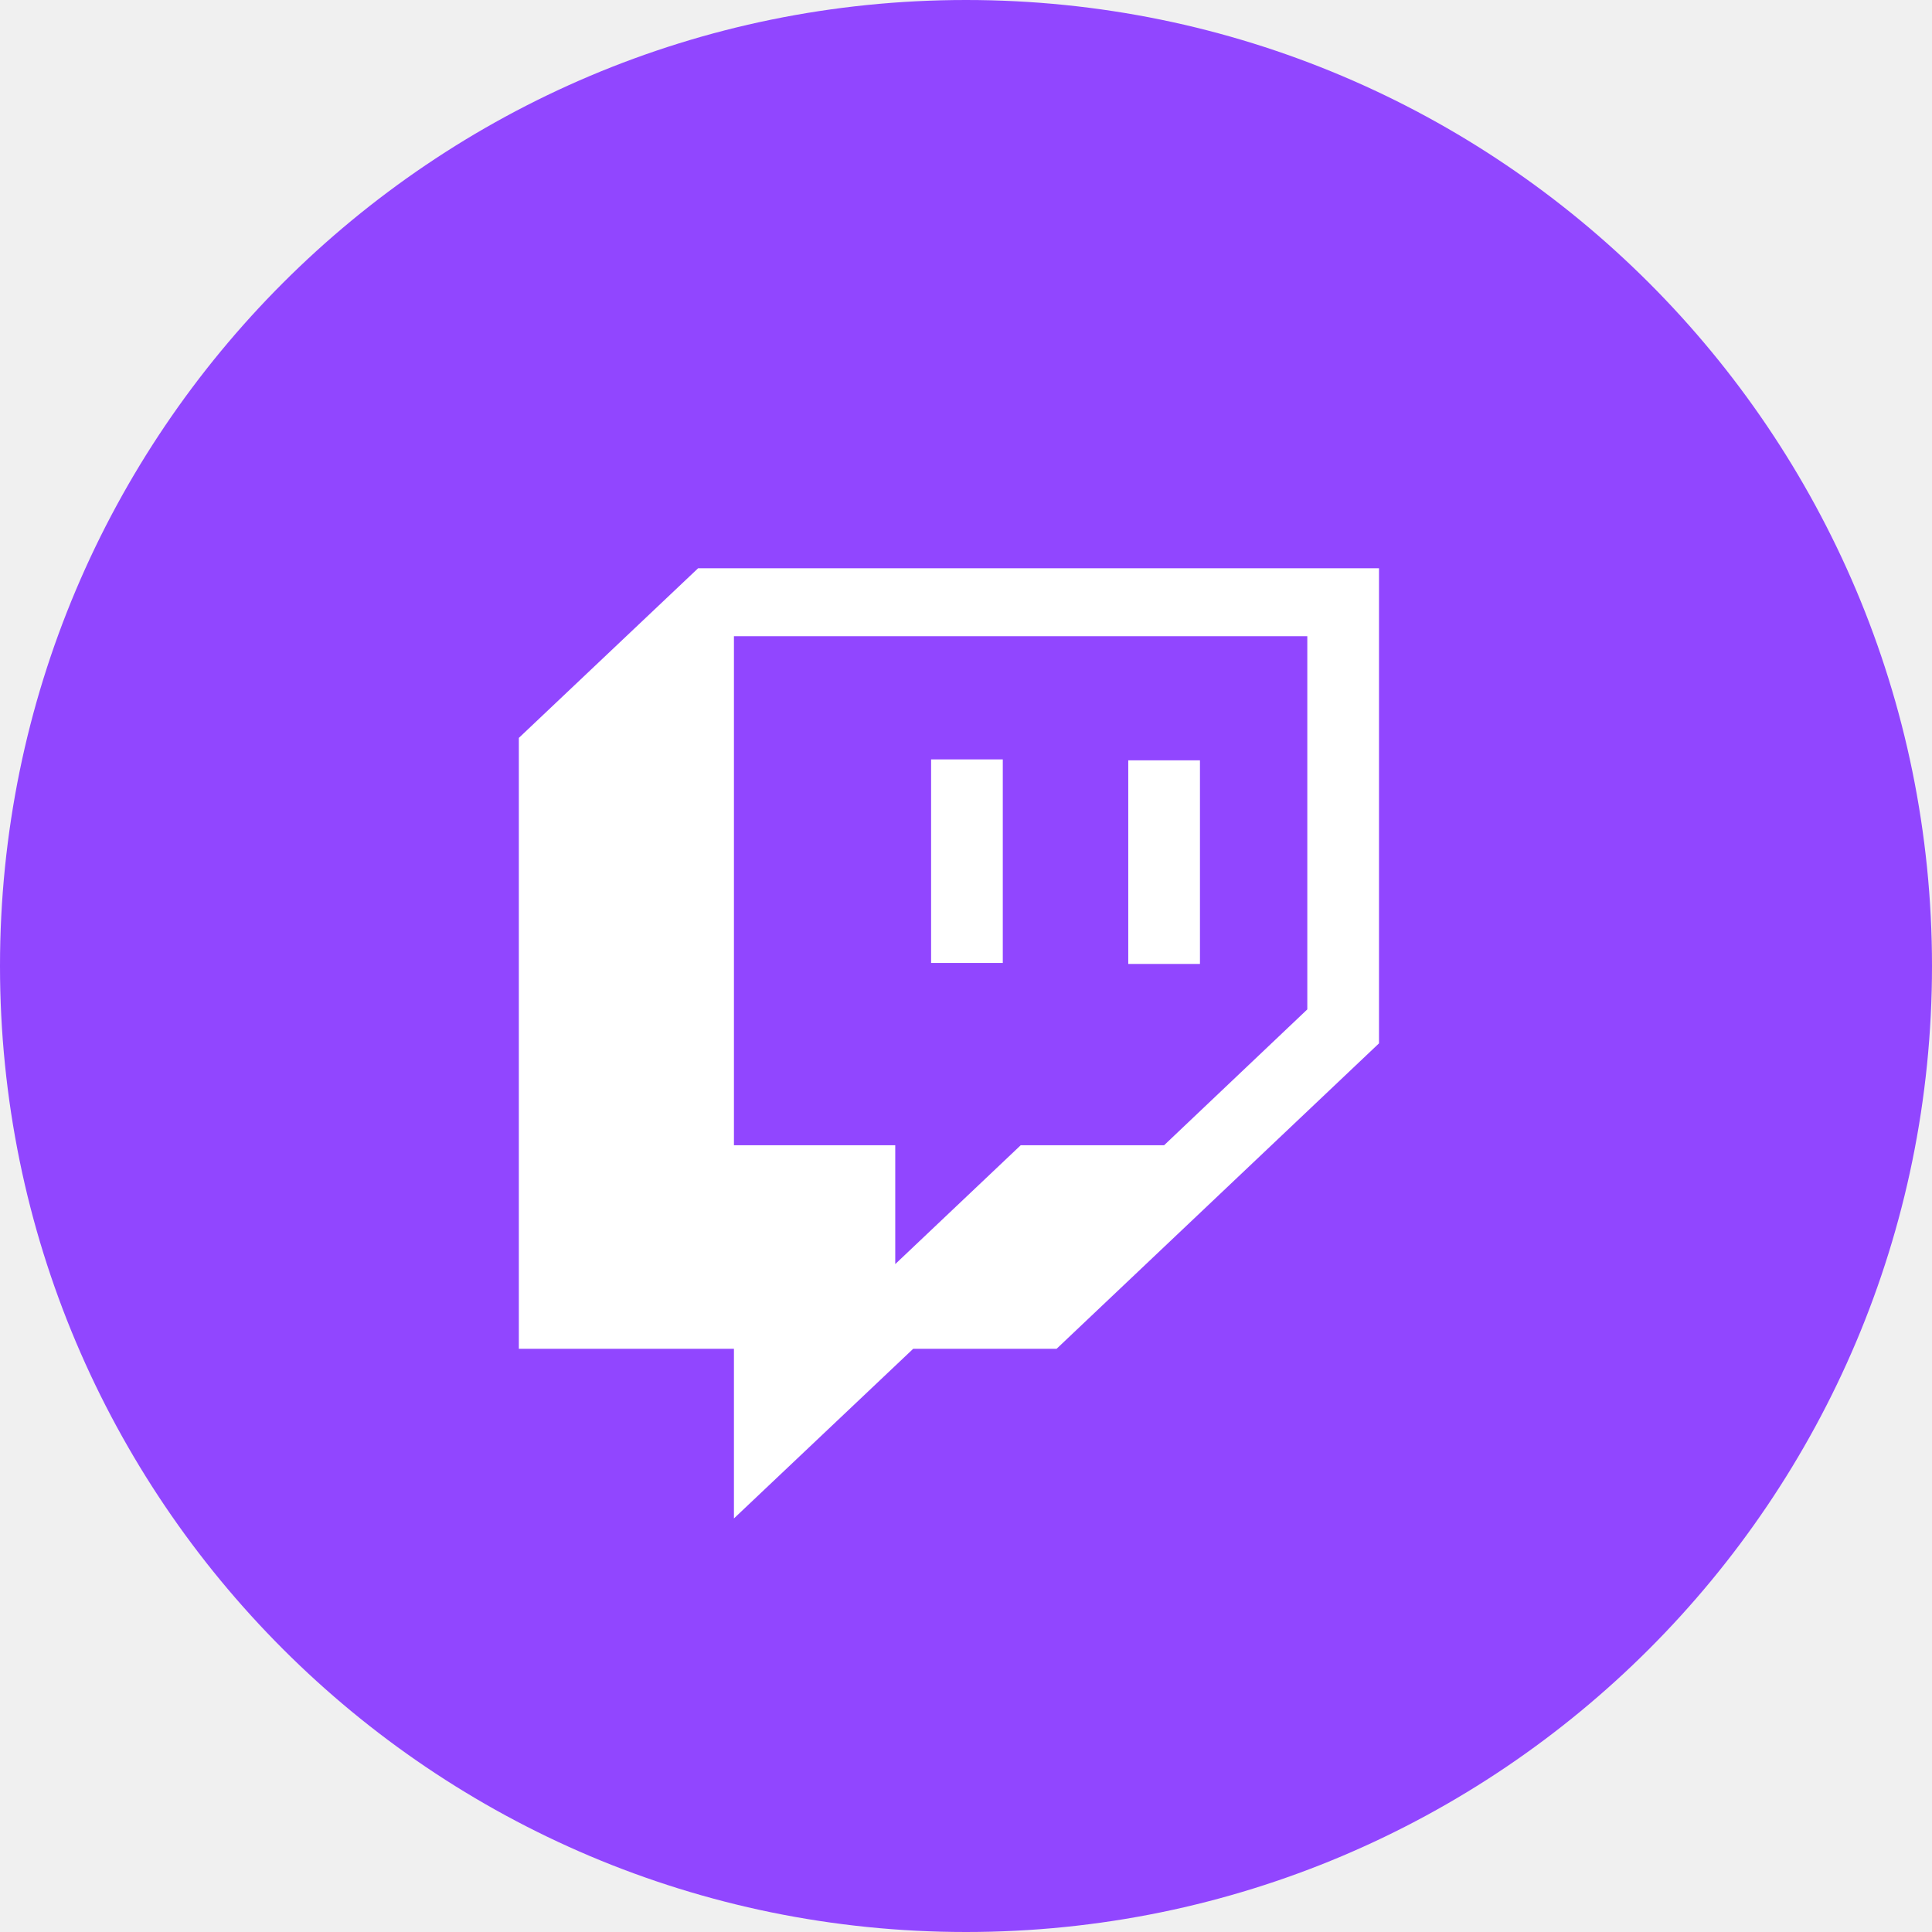
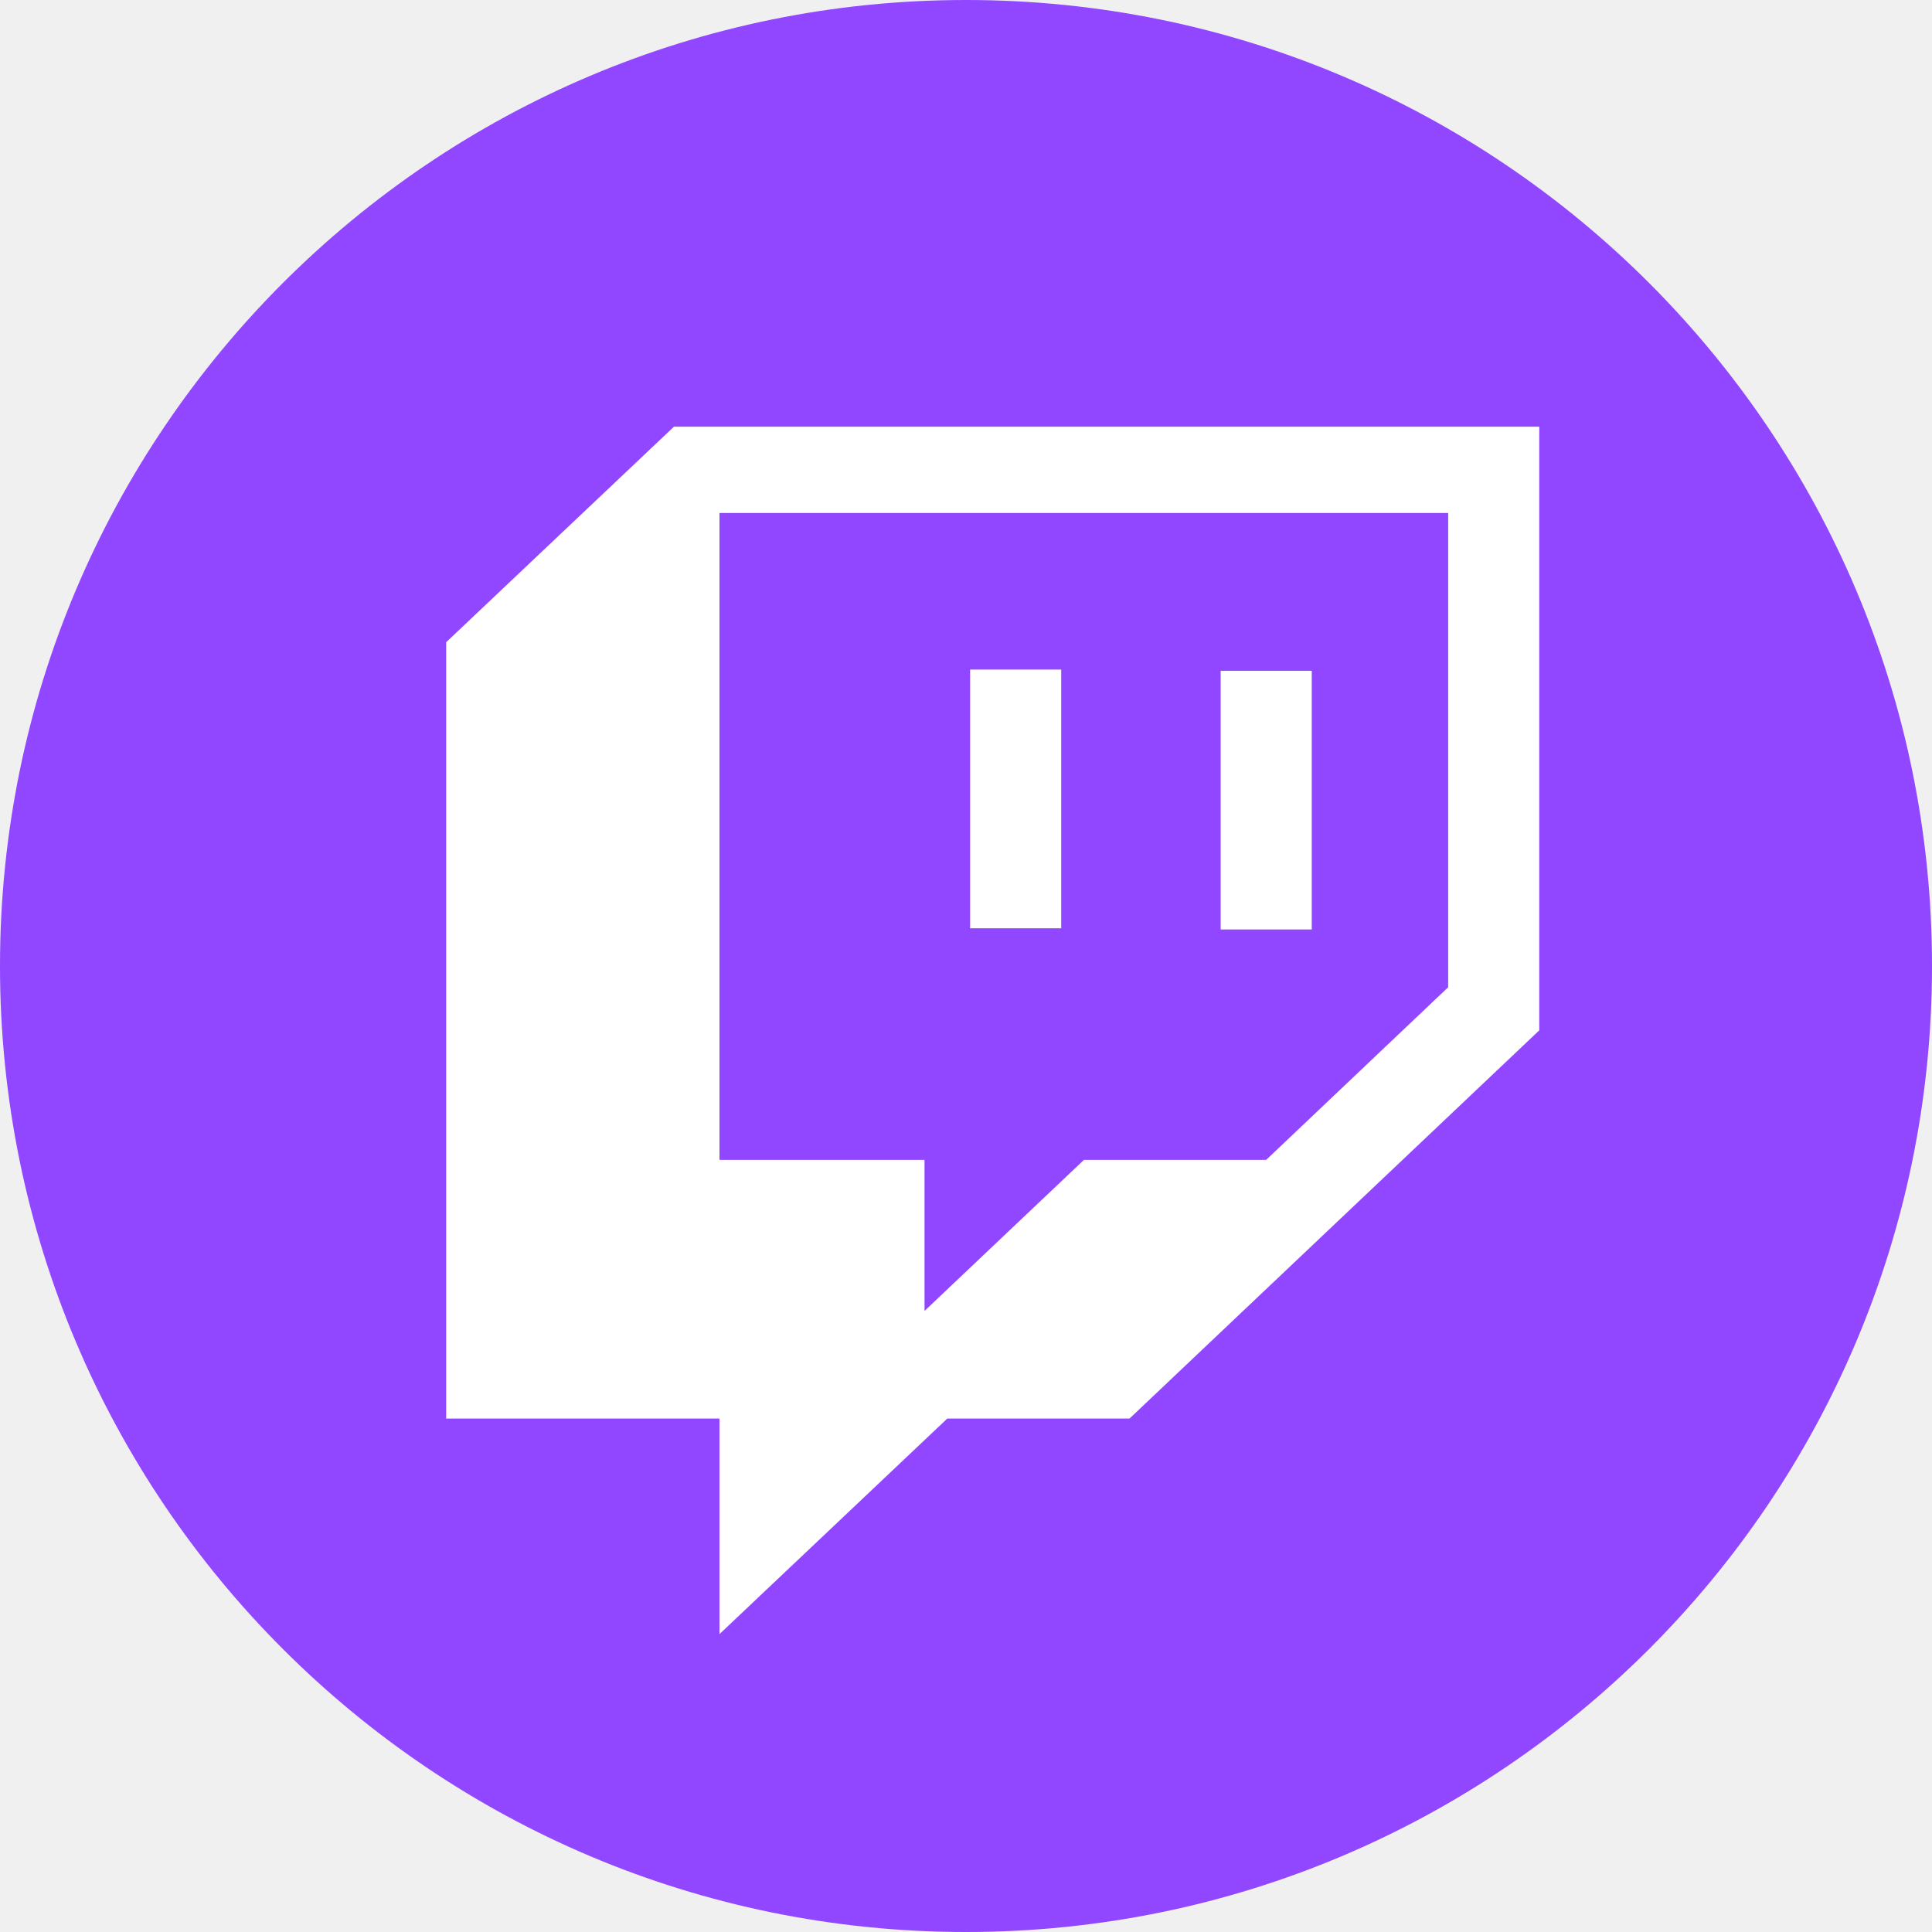
- <svg xmlns="http://www.w3.org/2000/svg" viewBox="0 0 1024 1024">
-   <circle cx="512" cy="512" r="512" fill="#9146ff" />
-   <path d="M692.9 535L617 607h-76l-66.5 63v-63H389V337.2h303.9V535zM370 301.2l-95 89.9v323.8h114v89.9l95-89.9h76L730.9 553V301.2H370zM636 403h-38v107.9h38V403zm-142.5-.5h38v107.9h-38V402.5z" fill="#fff" />
+ <svg xmlns="http://www.w3.org/2000/svg" viewBox="0 0 32 32" version="1.1" id="svg6" width="32" height="32">
+   <defs id="defs10" />
+   <circle cx="16" cy="16" fill="#9146ff" id="circle2" style="stroke-width:0.031" r="16" />
+   <path d="m 23.986,16.352 -3.014,2.859 h -3.018 l -2.641,2.502 v -2.502 h -3.396 V 8.497 h 12.069 z M 11.163,7.067 7.39,10.637 v 12.859 h 4.527 v 3.57 l 3.773,-3.57 h 3.018 l 6.787,-6.43 V 7.067 Z m 10.564,4.043 h -1.509 v 4.285 h 1.509 z m -5.659,-0.02 h 1.509 v 4.285 h -1.509 z" fill="#ffffff" id="path4" style="stroke-width:0.04" />
</svg>
